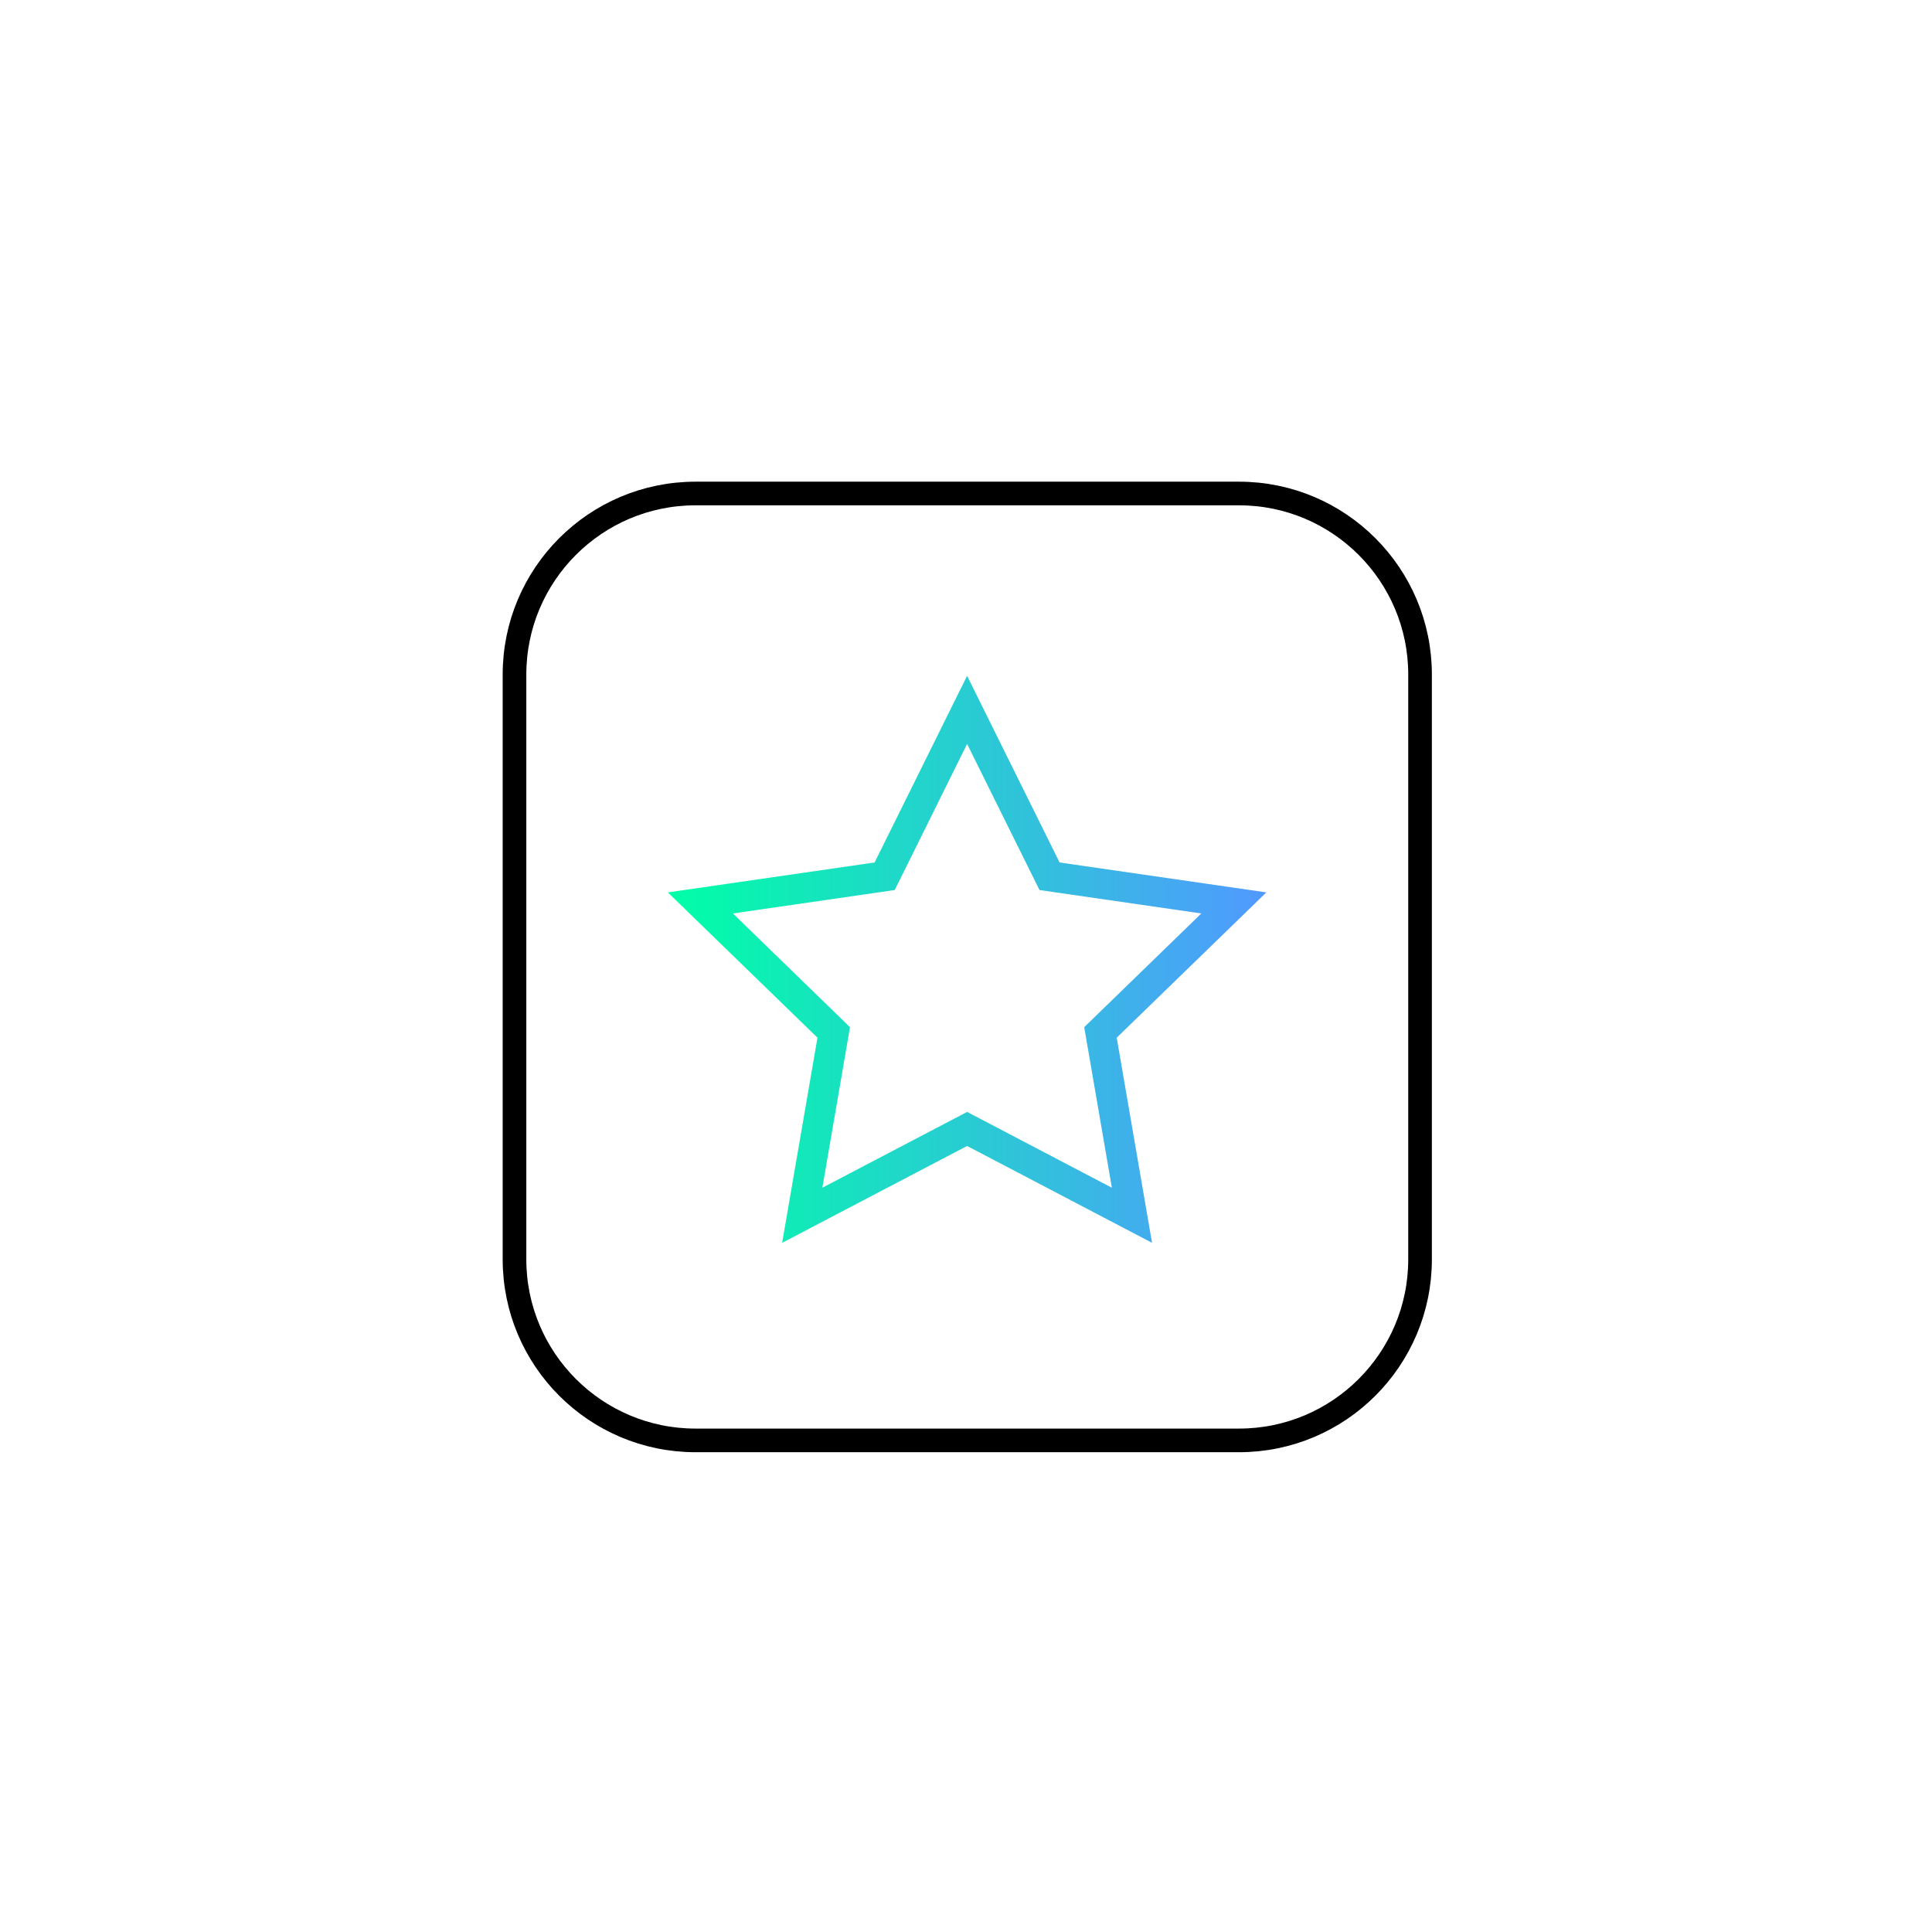
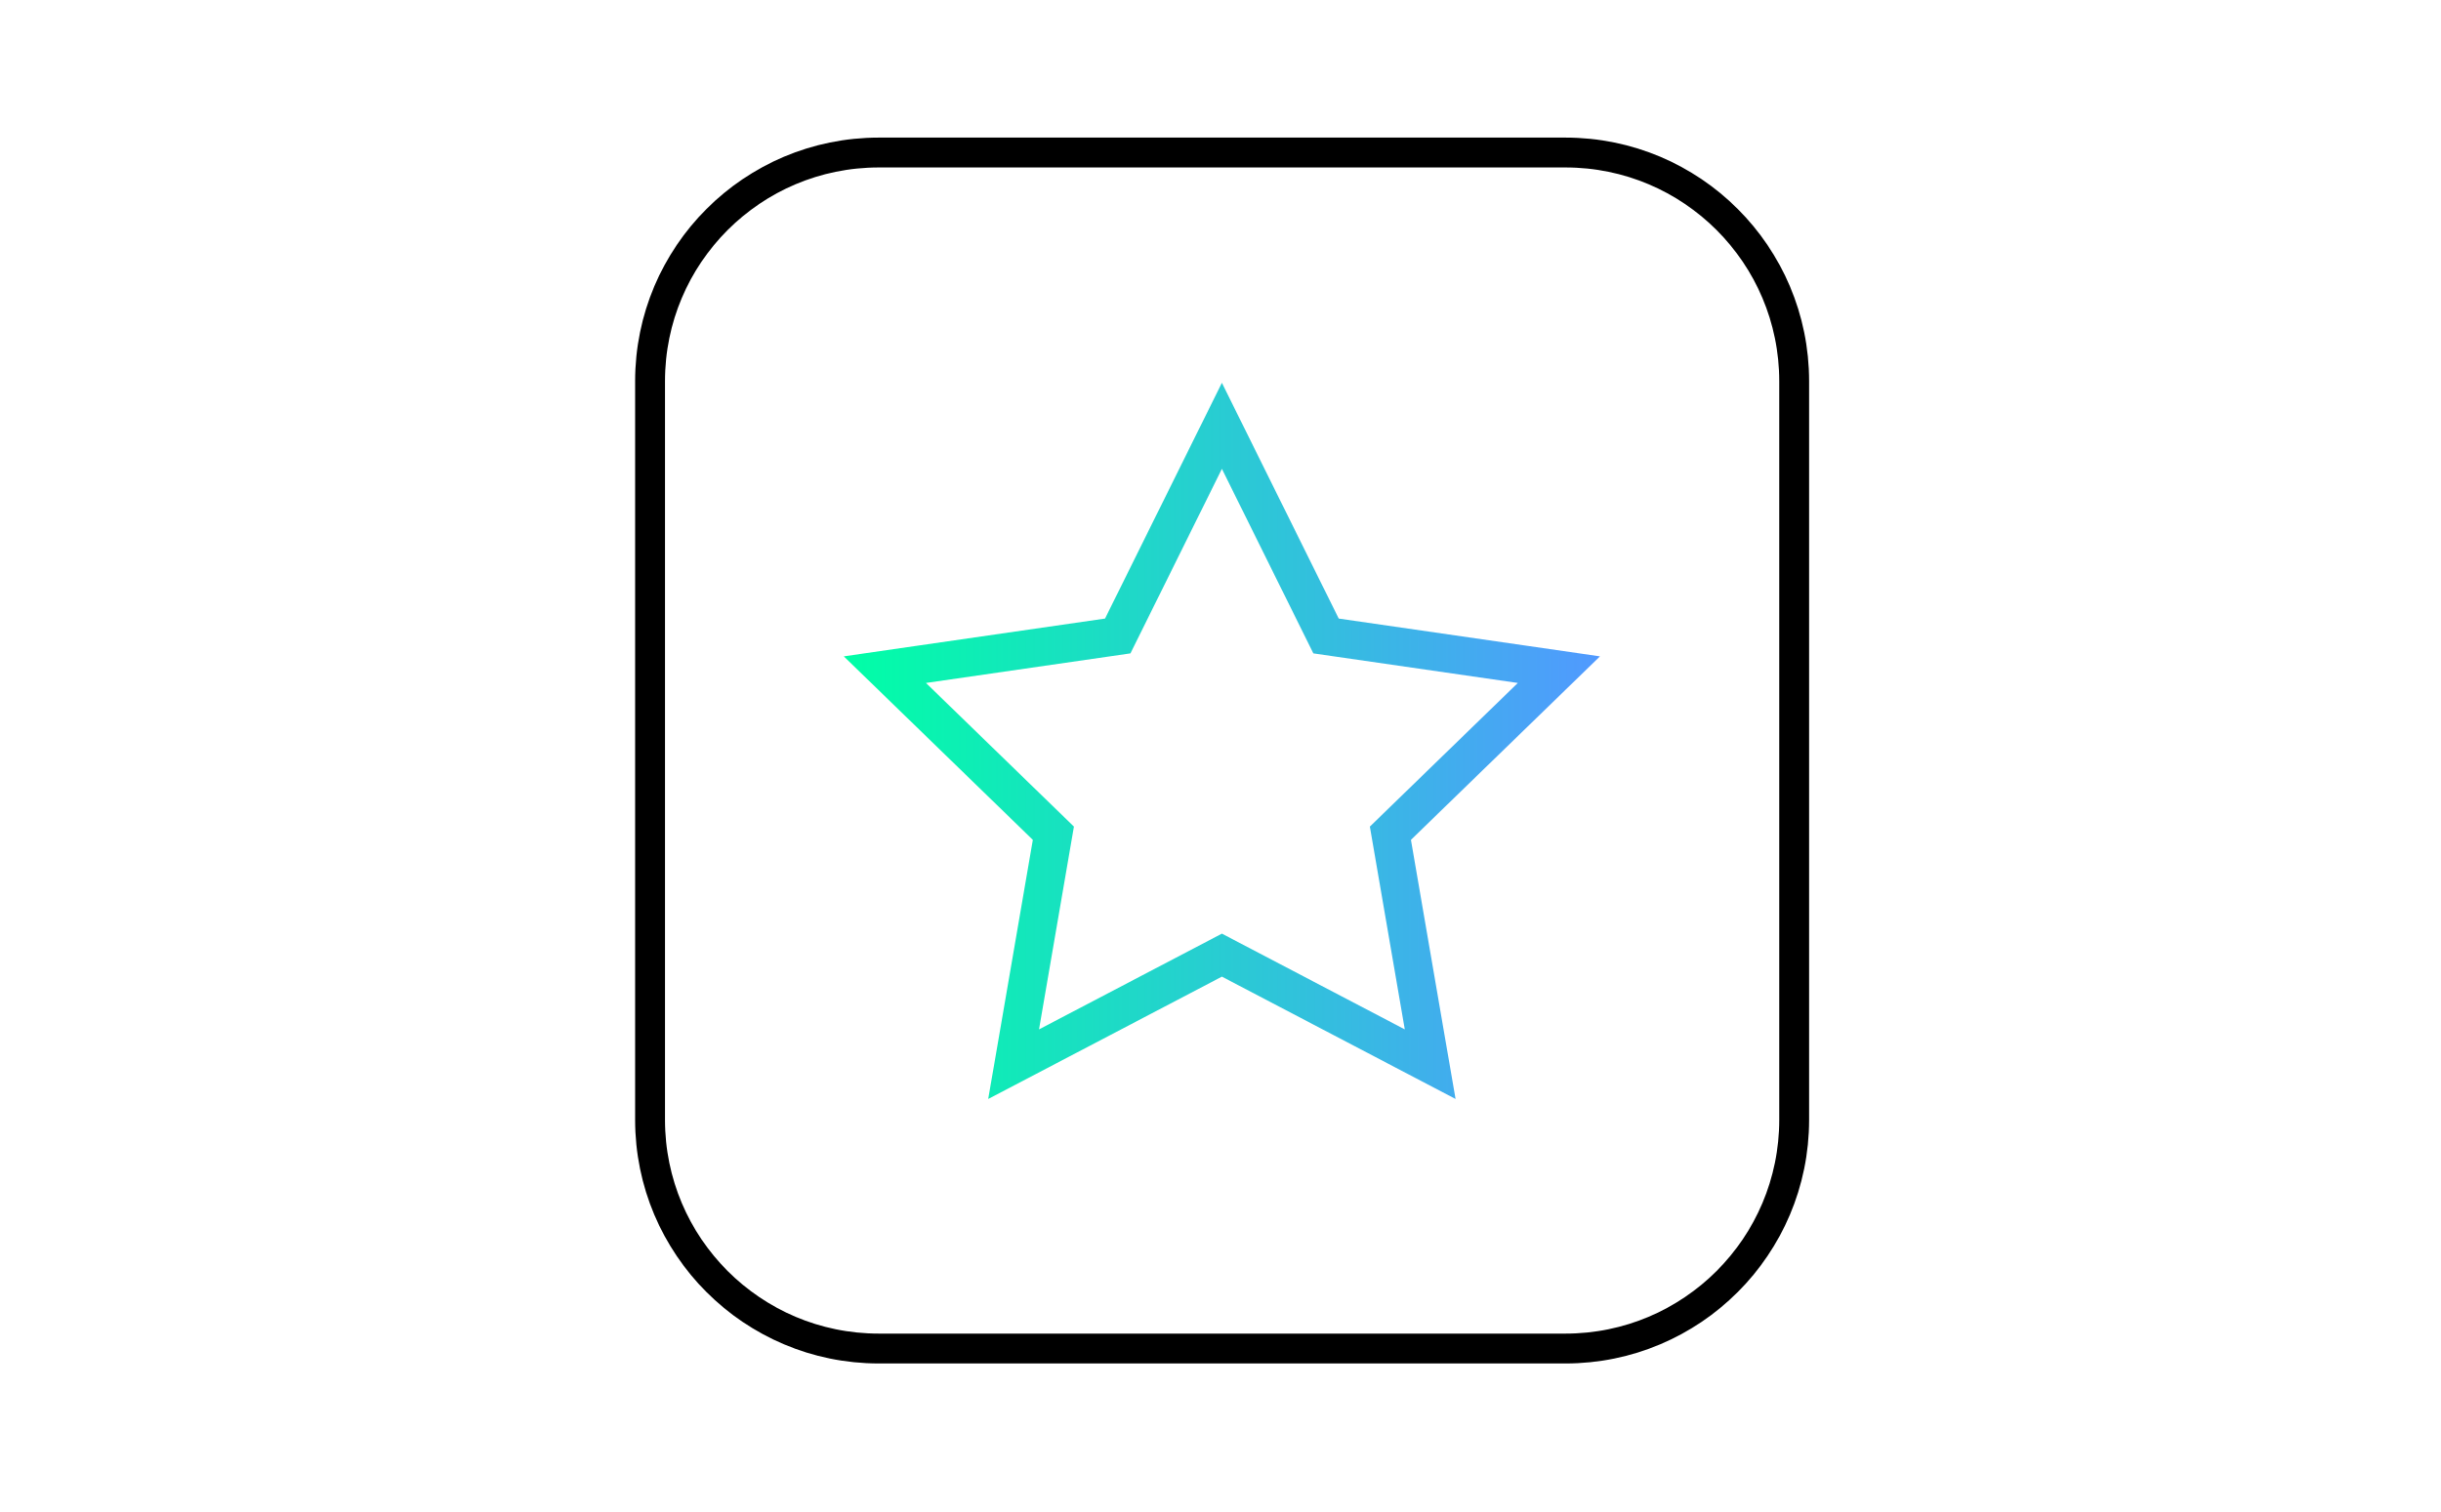
- <svg xmlns="http://www.w3.org/2000/svg" width="368" height="368" viewBox="0 0 368 368" fill="none">
-   <path d="M184.212 141.704L197.998 169.53L228.824 173.991L206.517 195.651L211.784 226.234L184.212 211.794L156.639 226.234L161.904 195.651L139.596 173.991L170.423 169.53L184.21 141.704M184.21 128.728L179.04 139.161L166.595 164.279L138.768 168.307L127.209 169.98L135.573 178.101L155.709 197.653L150.956 225.261L148.981 236.728L159.319 231.314L184.21 218.279L209.099 231.314L219.437 236.728L217.462 225.261L212.709 197.653L232.846 178.101L241.209 169.98L229.652 168.307L201.823 164.279L189.378 139.161L184.21 128.728Z" fill="url(#paint0_linear_163_53)" />
-   <path d="M235.994 94H132.494C113.443 94 98 109.443 98 128.494V239.869C98 258.919 113.443 274.362 132.494 274.362H235.994C255.044 274.362 270.487 258.919 270.487 239.869V128.494C270.487 109.443 255.044 94 235.994 94Z" stroke="black" stroke-width="4.502" stroke-miterlimit="10" />
+ <svg xmlns="http://www.w3.org/2000/svg" width="368" height="228" viewBox="0 0 368 228" fill="none">
+   <path d="M184.212 70.704L197.998 98.53L228.824 102.991L206.517 124.651L211.784 155.234L184.212 140.794L156.639 155.234L161.904 124.651L139.596 102.991L170.423 98.53L184.21 70.704M184.21 57.727L179.04 68.161L166.595 93.279L138.768 97.307L127.209 98.98L135.573 107.101L155.709 126.653L150.956 154.261L148.981 165.728L159.319 160.314L184.21 147.279L209.099 160.314L219.437 165.728L217.462 154.261L212.709 126.653L232.846 107.101L241.209 98.98L229.652 97.307L201.823 93.279L189.378 68.161L184.21 57.727Z" fill="url(#paint0_linear_163_53)" />
+   <path d="M235.994 23H132.494C113.443 23 98 38.443 98 57.493V168.869C98 187.919 113.443 203.362 132.494 203.362H235.994C255.044 203.362 270.487 187.919 270.487 168.869V57.493C270.487 38.443 255.044 23 235.994 23Z" stroke="black" stroke-width="4.502" stroke-miterlimit="10" />
  <defs>
-     <linearGradient id="paint0_linear_163_53" x1="127.209" y1="182.728" x2="241.209" y2="182.728" gradientUnits="userSpaceOnUse">
+     <linearGradient id="paint0_linear_163_53" x1="127.209" y1="111.728" x2="241.209" y2="111.728" gradientUnits="userSpaceOnUse">
      <stop stop-color="#00FFA6" />
      <stop offset="1" stop-color="#5199FF" />
    </linearGradient>
  </defs>
</svg>
